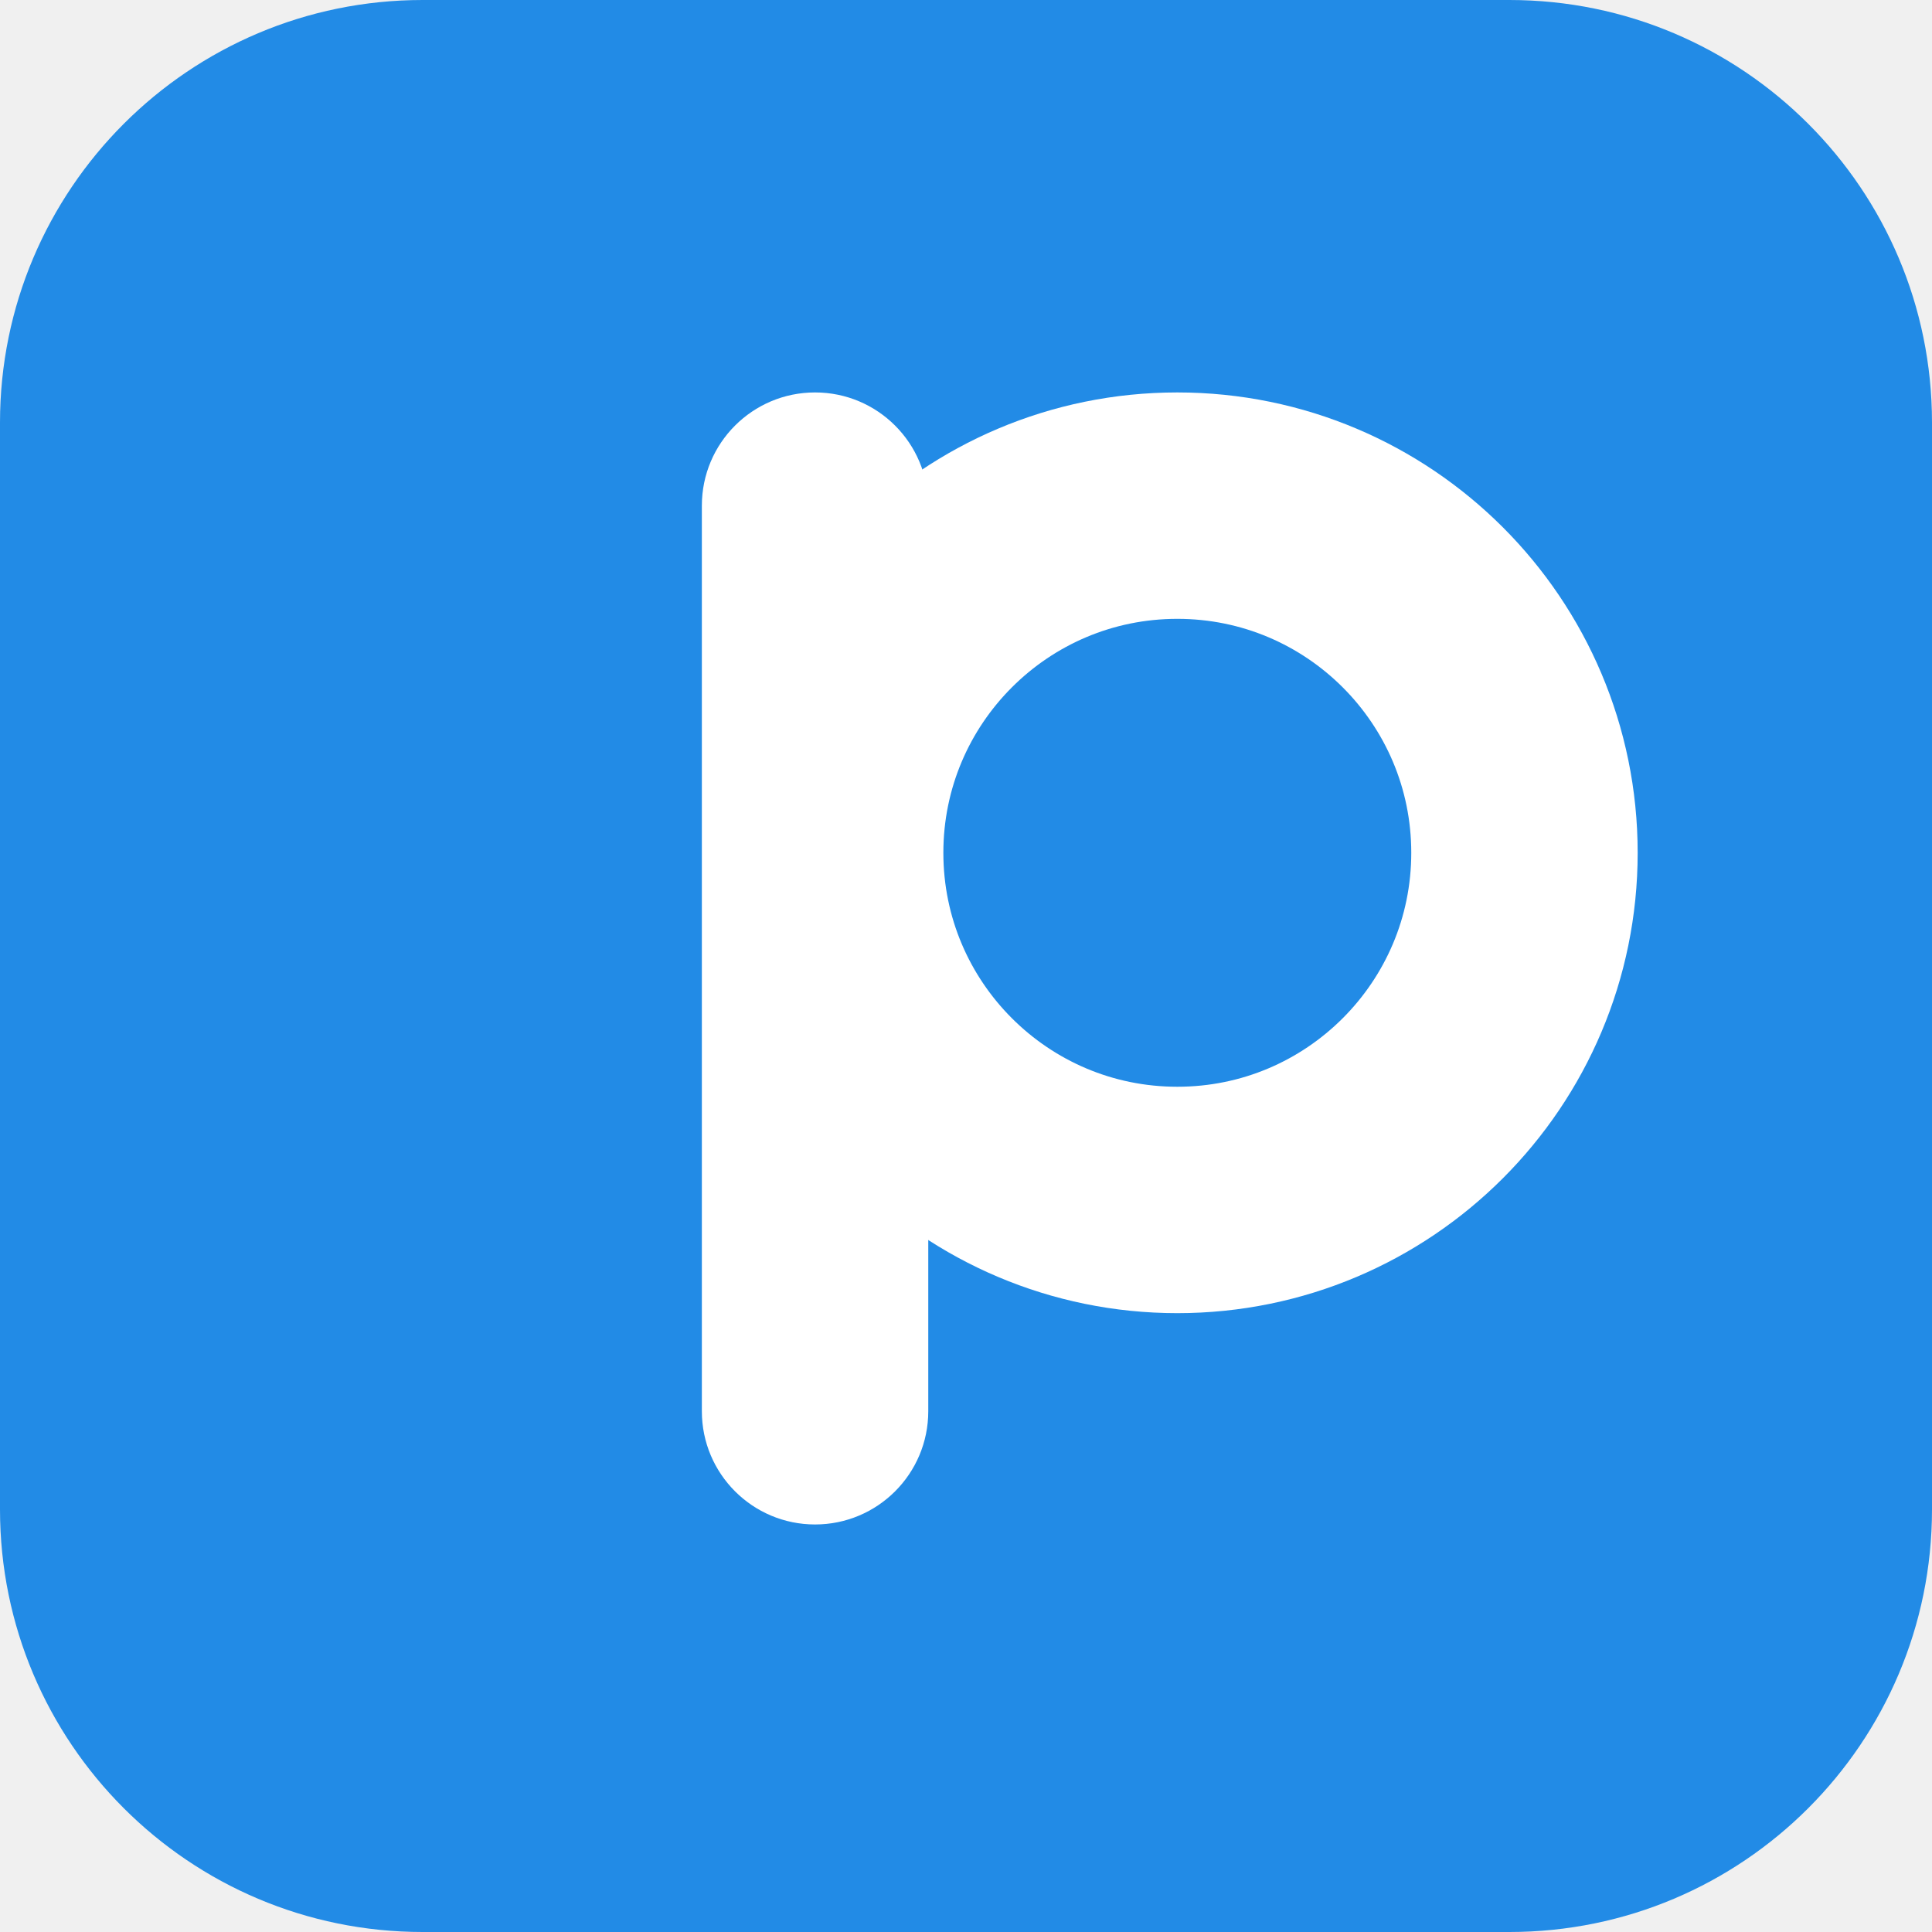
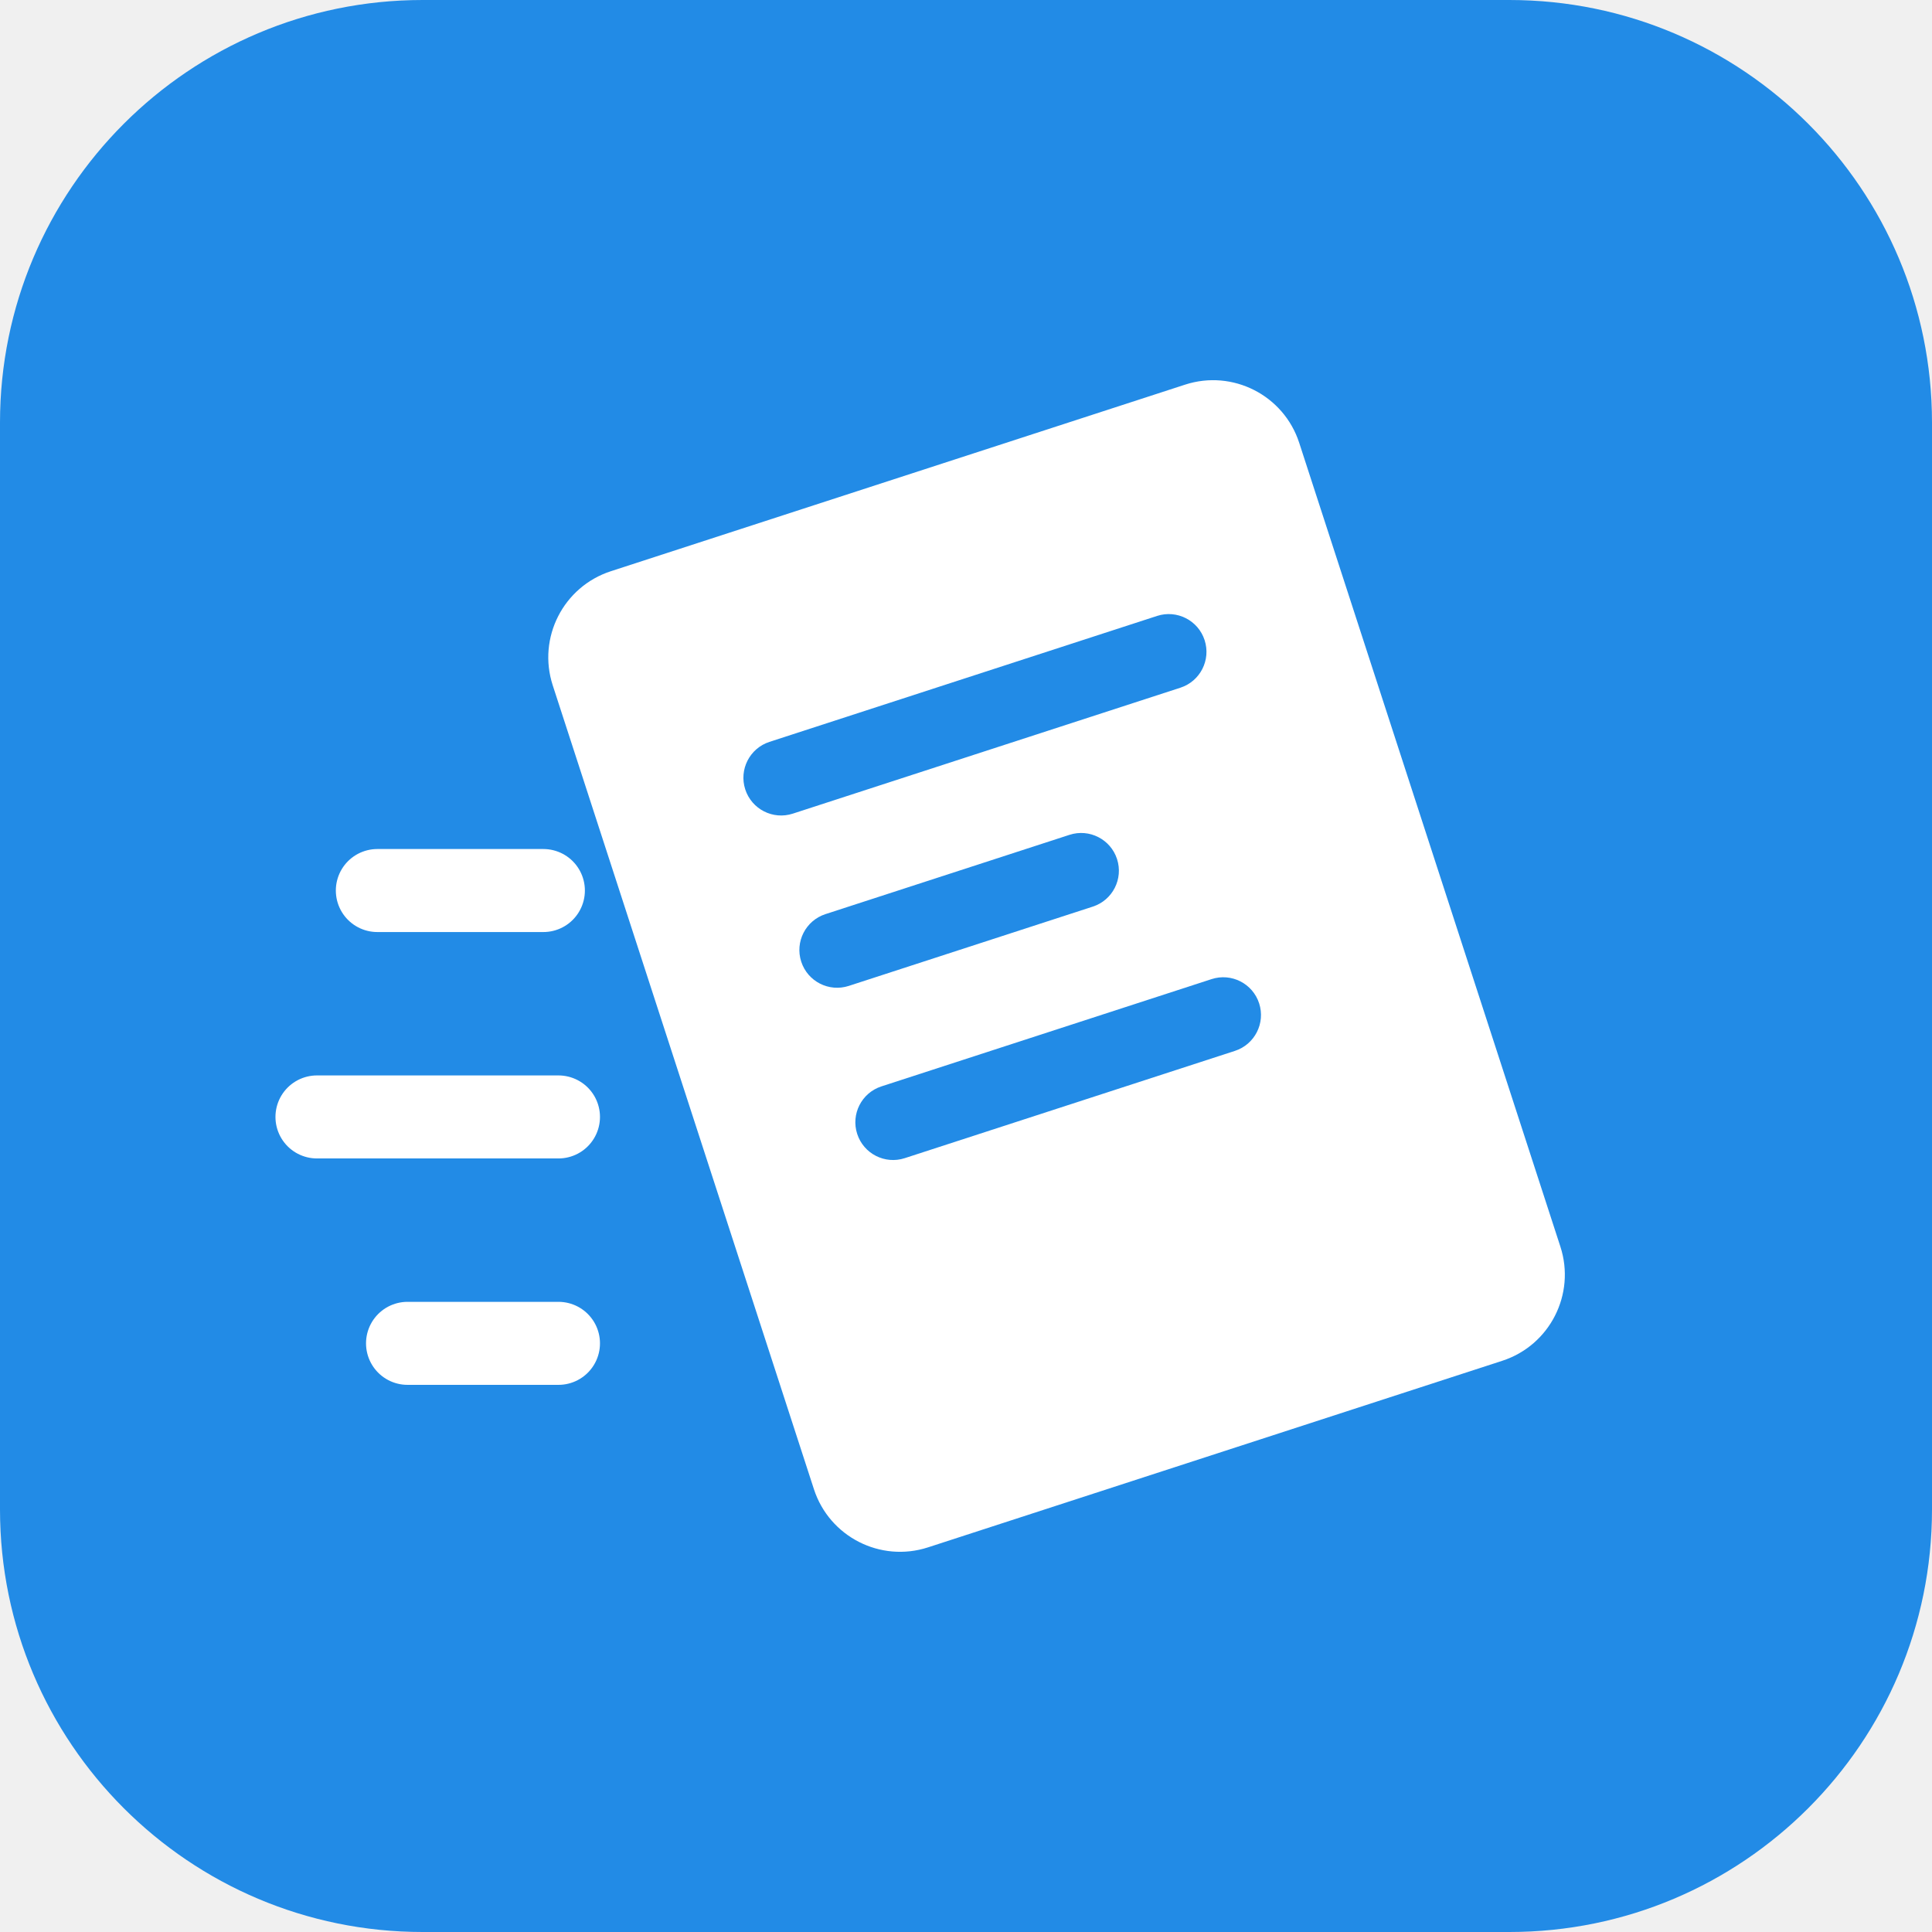
<svg xmlns="http://www.w3.org/2000/svg" viewBox="0 0 512 512">
  <rect width="512" height="512" rx="112" fill="#228be6" />
-   <rect x="186" y="104" width="60" height="300" rx="30" fill="#fff" />
-   <circle cx="312" cy="226" r="92" fill="none" stroke="#fff" stroke-width="60" />
+   <g transform="rotate(-18 280 256)">
+     <rect x="176" y="120" width="208" height="272" rx="24" fill="#fff" />
+     <rect x="216" y="176" width="128" height="20" rx="10" fill="#228be6" />
+     <rect x="216" y="224" width="88" height="20" rx="10" fill="#228be6" />
+     <rect x="216" y="272" width="112" height="20" rx="10" fill="#228be6" />
+   </g>
+   <g stroke="#fff" stroke-width="22" stroke-linecap="round" fill="none">
+     <path d="M100 236h44" />
+     <path d="M84 296h64" />
+     <path d="M108 356h40" />
+   </g>
</svg>
